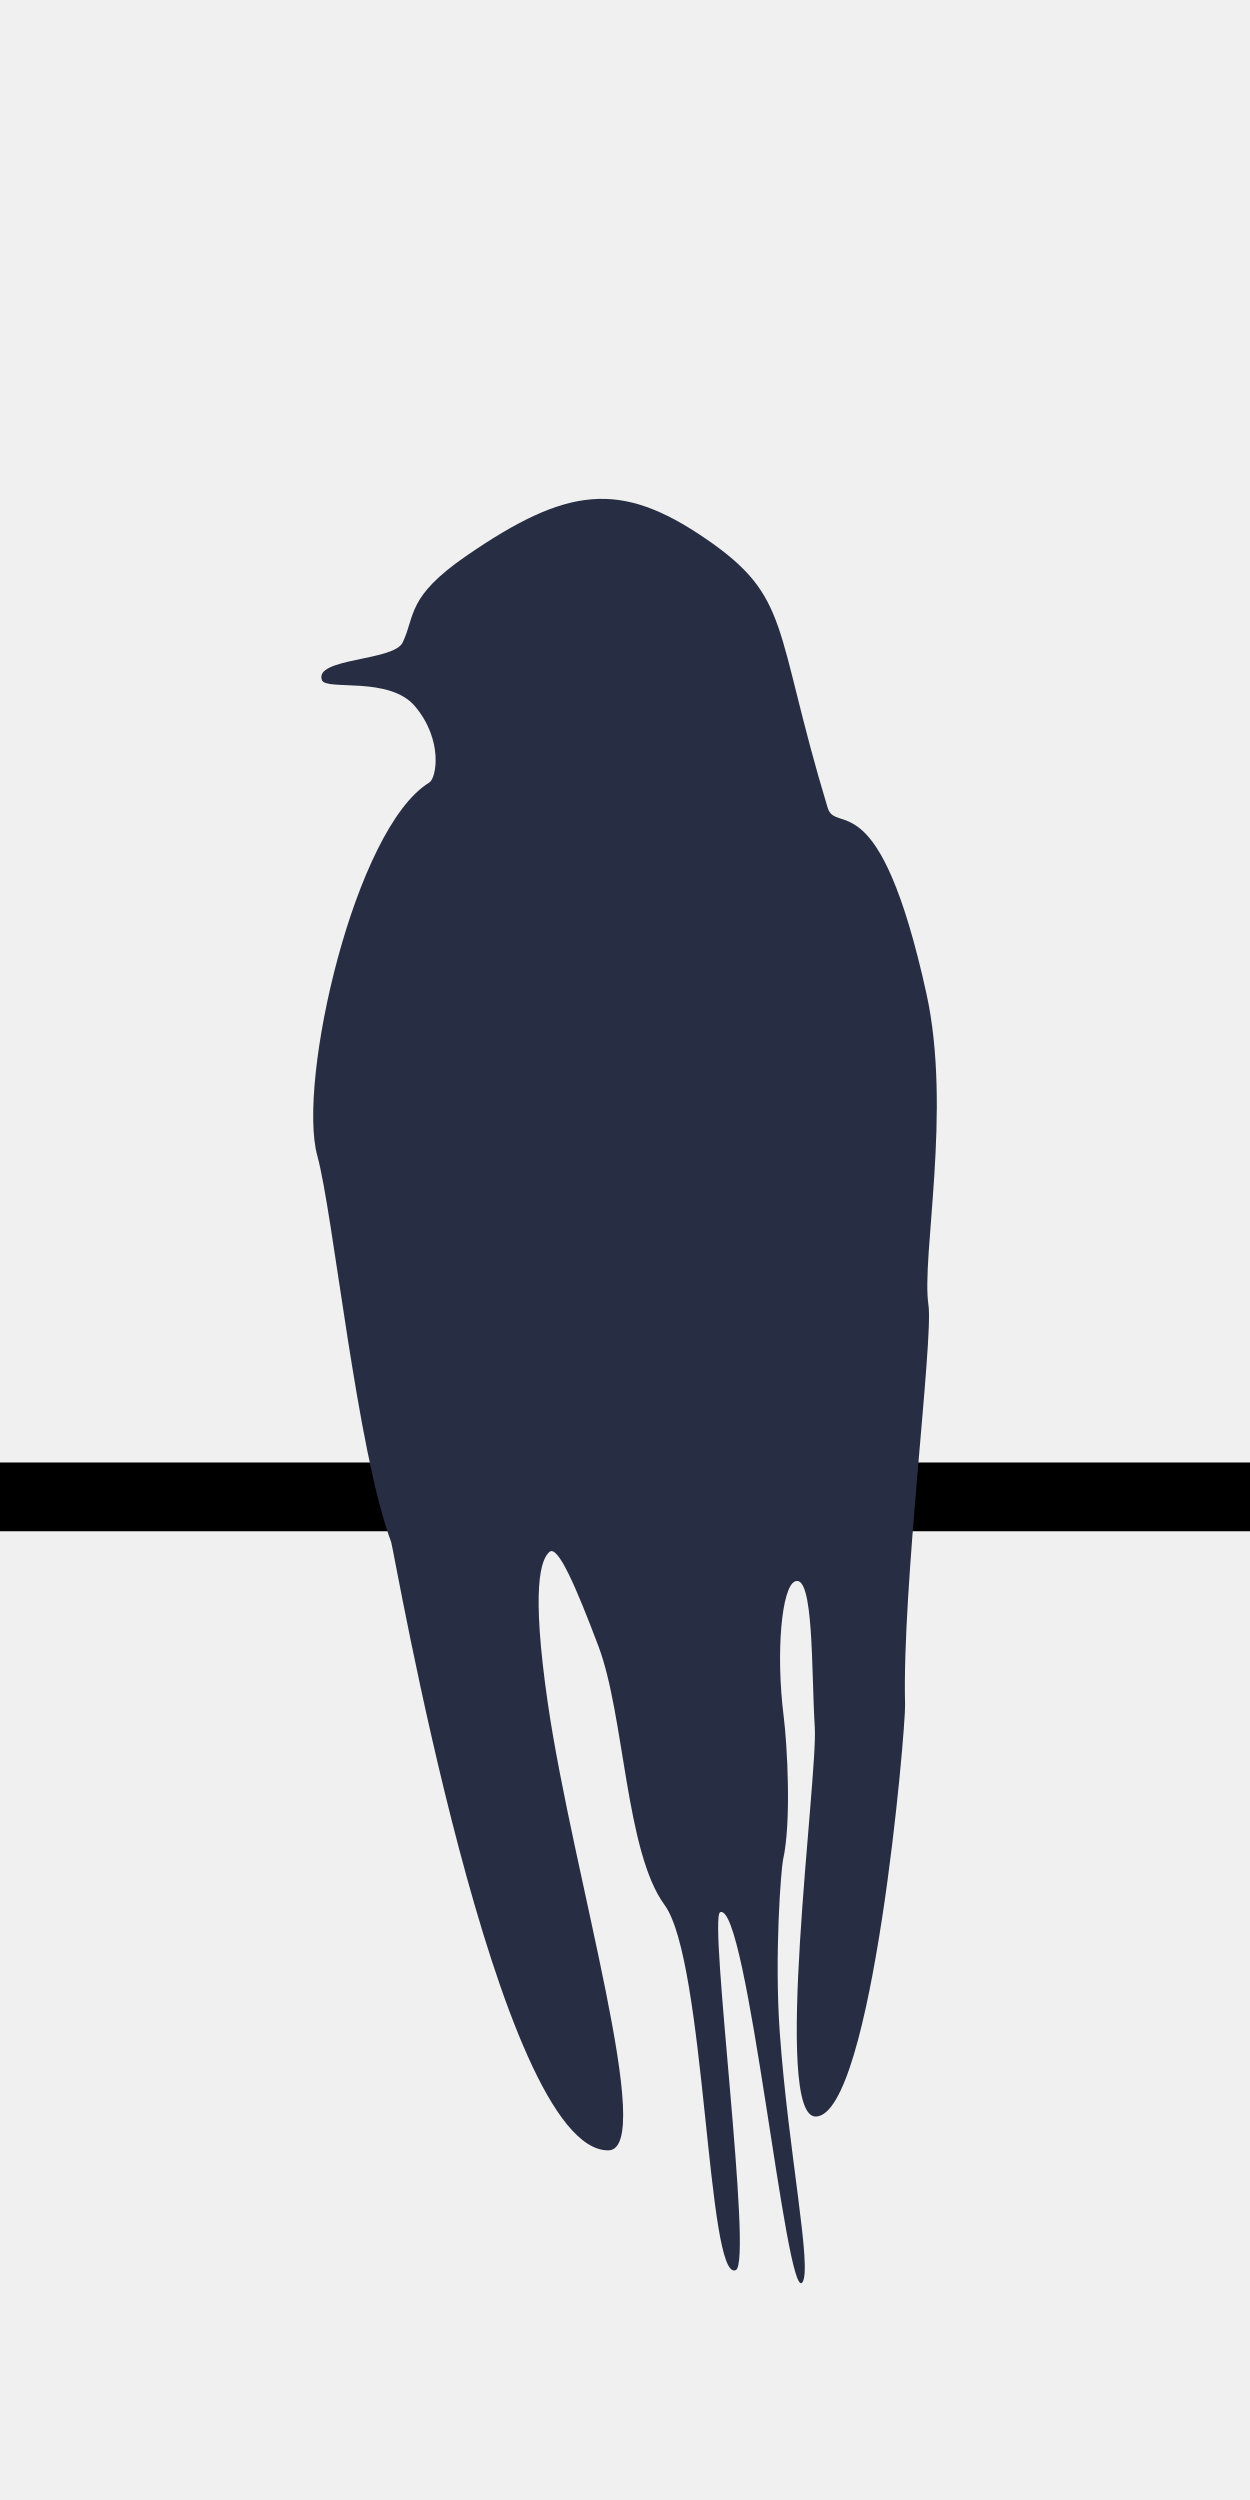
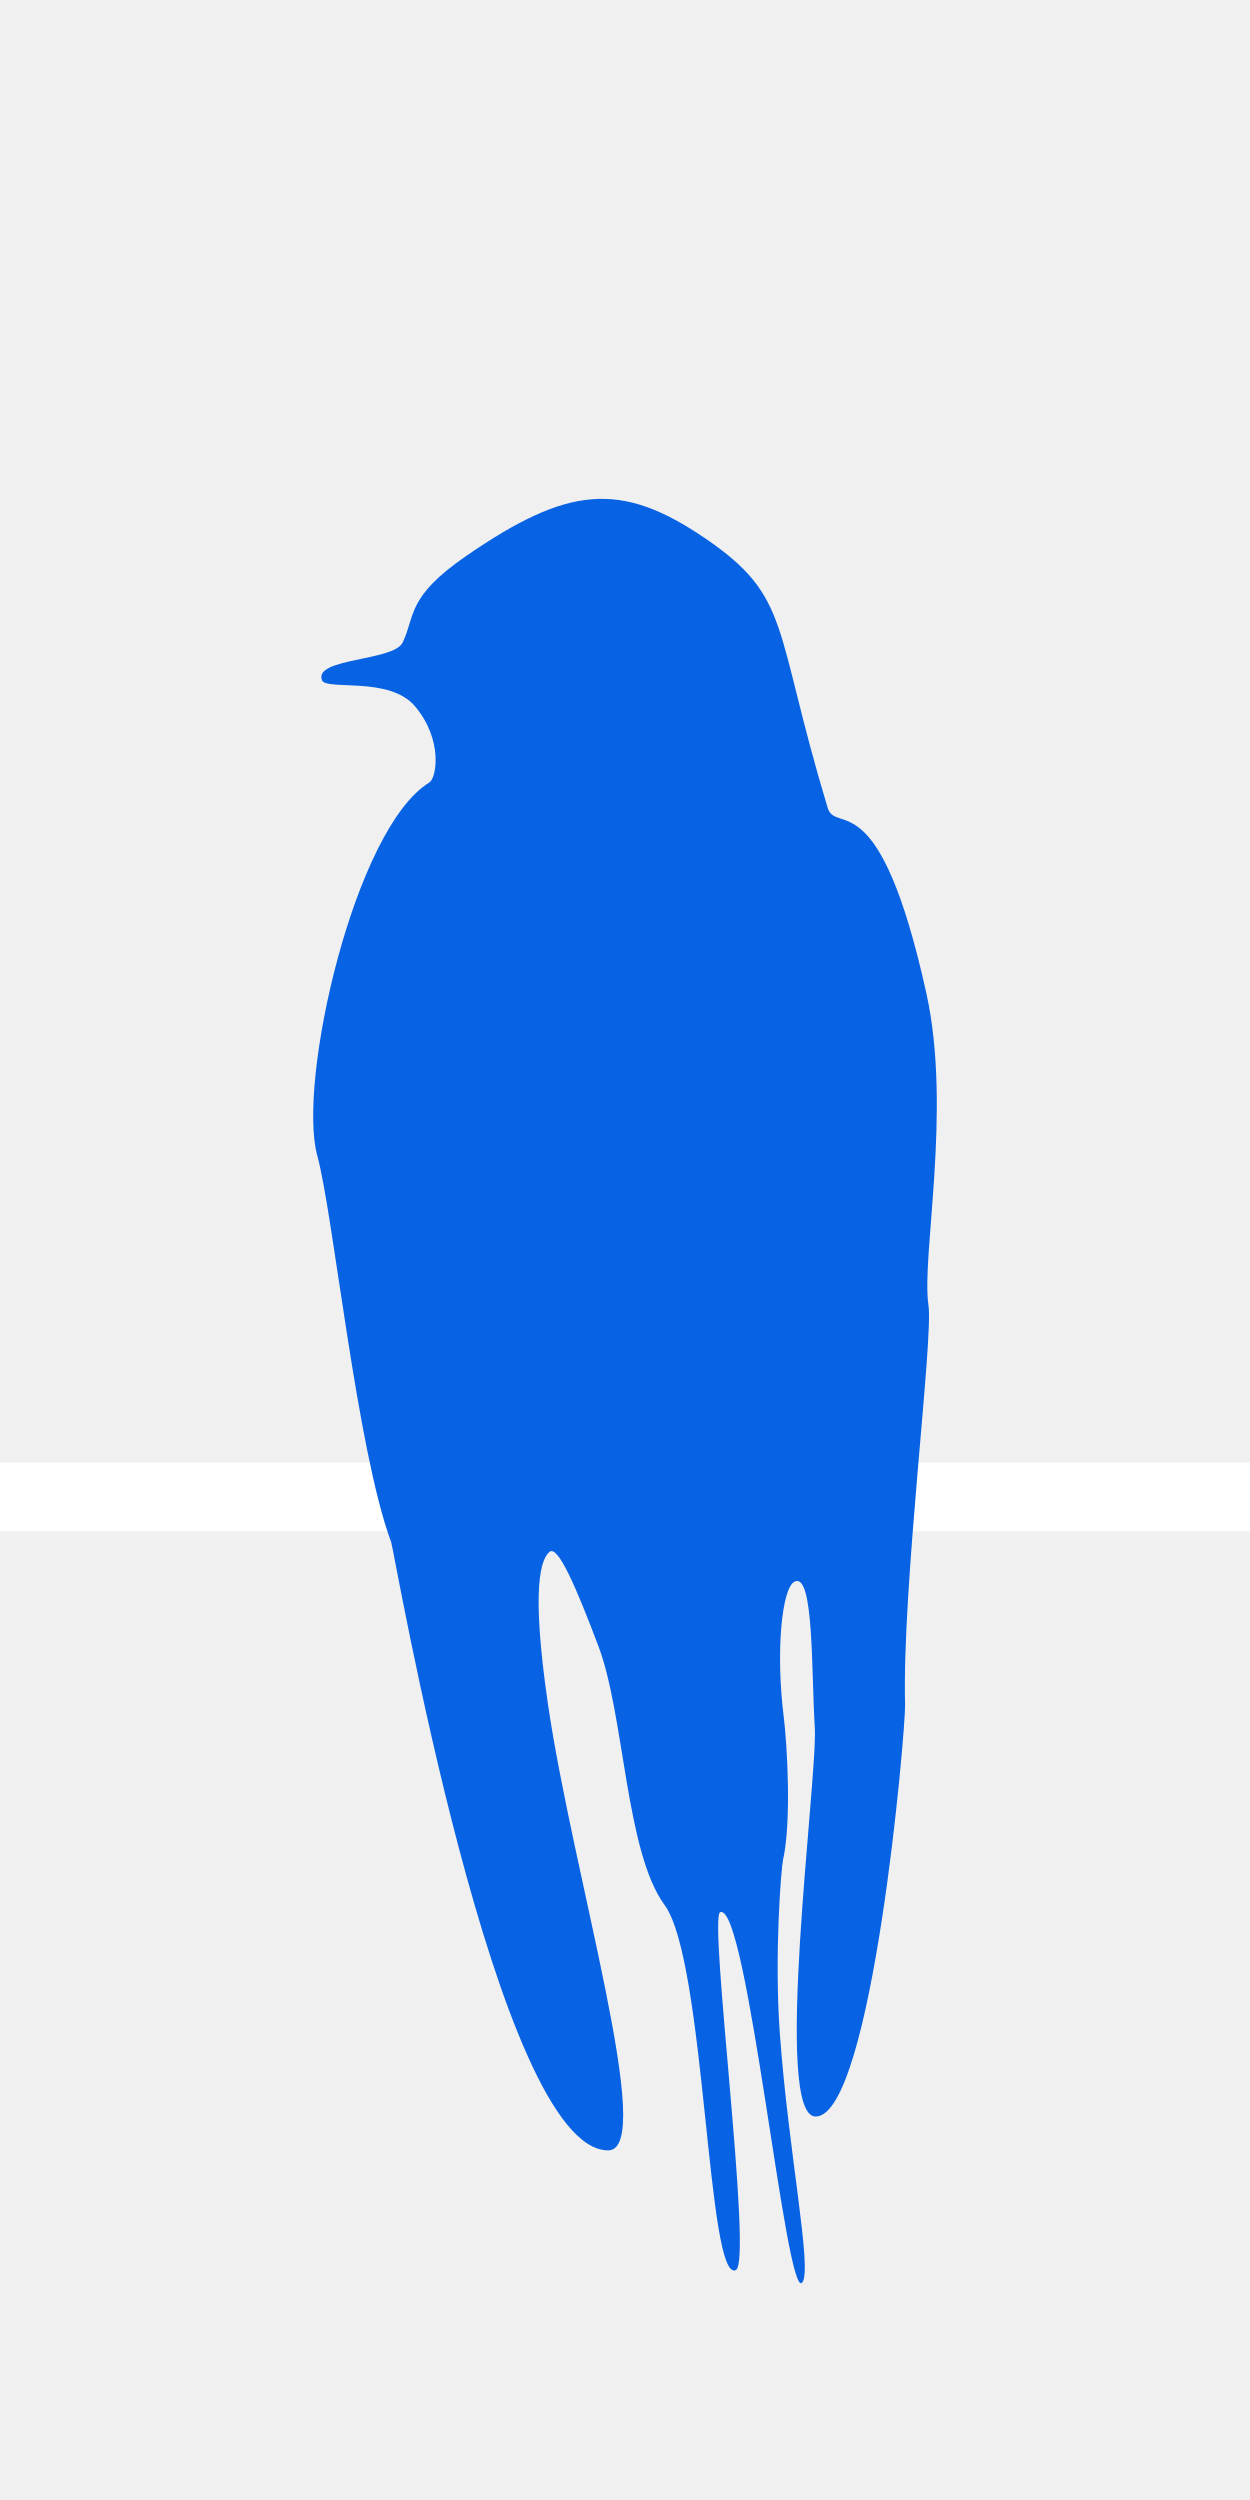
<svg xmlns="http://www.w3.org/2000/svg" width="100%" height="100%" viewBox="0 0 400 800" version="1.1" xml:space="preserve" style="fill-rule:evenodd;clip-rule:evenodd;stroke-linejoin:round;stroke-miterlimit:1.414;">
  <g>
-     <rect id="wire" x="0" y="468" width="408" height="22" />
+     <rect id="wire" x="0" y="468" width="408" height="22" style="fill:white;" />
    <g transform="matrix(0.775816,0,0,0.775816,44.892,116.473)">
-       <path d="M283.5,183C286.998,194.589 304.762,171.168 324.251,259.661C334.854,307.807 322.089,368.183 325.095,388.184C327.193,402.153 314.144,504.556 315.455,553.023C315.725,563.002 302.029,721.881 278.729,722.88C260.503,723.661 279.478,583.065 278.216,562.525C276.766,538.92 277.855,499.079 270.09,502.131C264.508,504.325 262.087,531.613 265.374,557.801C266.839,569.476 268.657,601.334 265.097,617.089C264.364,620.33 261.461,656.071 263.783,688.462C267.296,737.442 277.292,785.785 273.066,791.312C266.428,799.991 250.405,634.137 239.19,638.588C234.282,640.536 252.725,782.77 245.671,786.193C233.705,792 233.264,658.705 216.239,635.587C200.157,613.747 199.73,557.32 188.965,528.85C179.763,504.513 172.223,486.914 168.746,490C165.308,493.051 161.065,504.065 168.123,552.591C178.364,622.996 213.207,736.859 192.961,736.829C147.222,736.76 104.701,489.225 103.5,486C89.247,447.72 79.637,350.719 73,326.5C64.666,296.09 88.39,191.403 119.241,172.618C122.123,170.863 125.06,155.186 113.329,141.216C102.734,128.6 76.61,134.893 74.93,130.41C71.481,121.207 104.526,122.622 108.223,114.879C113.53,103.762 109.749,96.185 134.463,79.163C176.284,50.357 198.073,48.073 233.027,71.933C268.654,96.252 260.991,108.426 283.5,183Z" style="fill:rgb(39,45,67);" />
+       <path d="M283.5,183C286.998,194.589 304.762,171.168 324.251,259.661C334.854,307.807 322.089,368.183 325.095,388.184C327.193,402.153 314.144,504.556 315.455,553.023C315.725,563.002 302.029,721.881 278.729,722.88C260.503,723.661 279.478,583.065 278.216,562.525C276.766,538.92 277.855,499.079 270.09,502.131C264.508,504.325 262.087,531.613 265.374,557.801C266.839,569.476 268.657,601.334 265.097,617.089C264.364,620.33 261.461,656.071 263.783,688.462C267.296,737.442 277.292,785.785 273.066,791.312C266.428,799.991 250.405,634.137 239.19,638.588C234.282,640.536 252.725,782.77 245.671,786.193C233.705,792 233.264,658.705 216.239,635.587C200.157,613.747 199.73,557.32 188.965,528.85C179.763,504.513 172.223,486.914 168.746,490C165.308,493.051 161.065,504.065 168.123,552.591C178.364,622.996 213.207,736.859 192.961,736.829C147.222,736.76 104.701,489.225 103.5,486C89.247,447.72 79.637,350.719 73,326.5C64.666,296.09 88.39,191.403 119.241,172.618C122.123,170.863 125.06,155.186 113.329,141.216C102.734,128.6 76.61,134.893 74.93,130.41C71.481,121.207 104.526,122.622 108.223,114.879C113.53,103.762 109.749,96.185 134.463,79.163C176.284,50.357 198.073,48.073 233.027,71.933C268.654,96.252 260.991,108.426 283.5,183Z" style="fill:rgb(7,98,228);" />
    </g>
  </g>
</svg>
